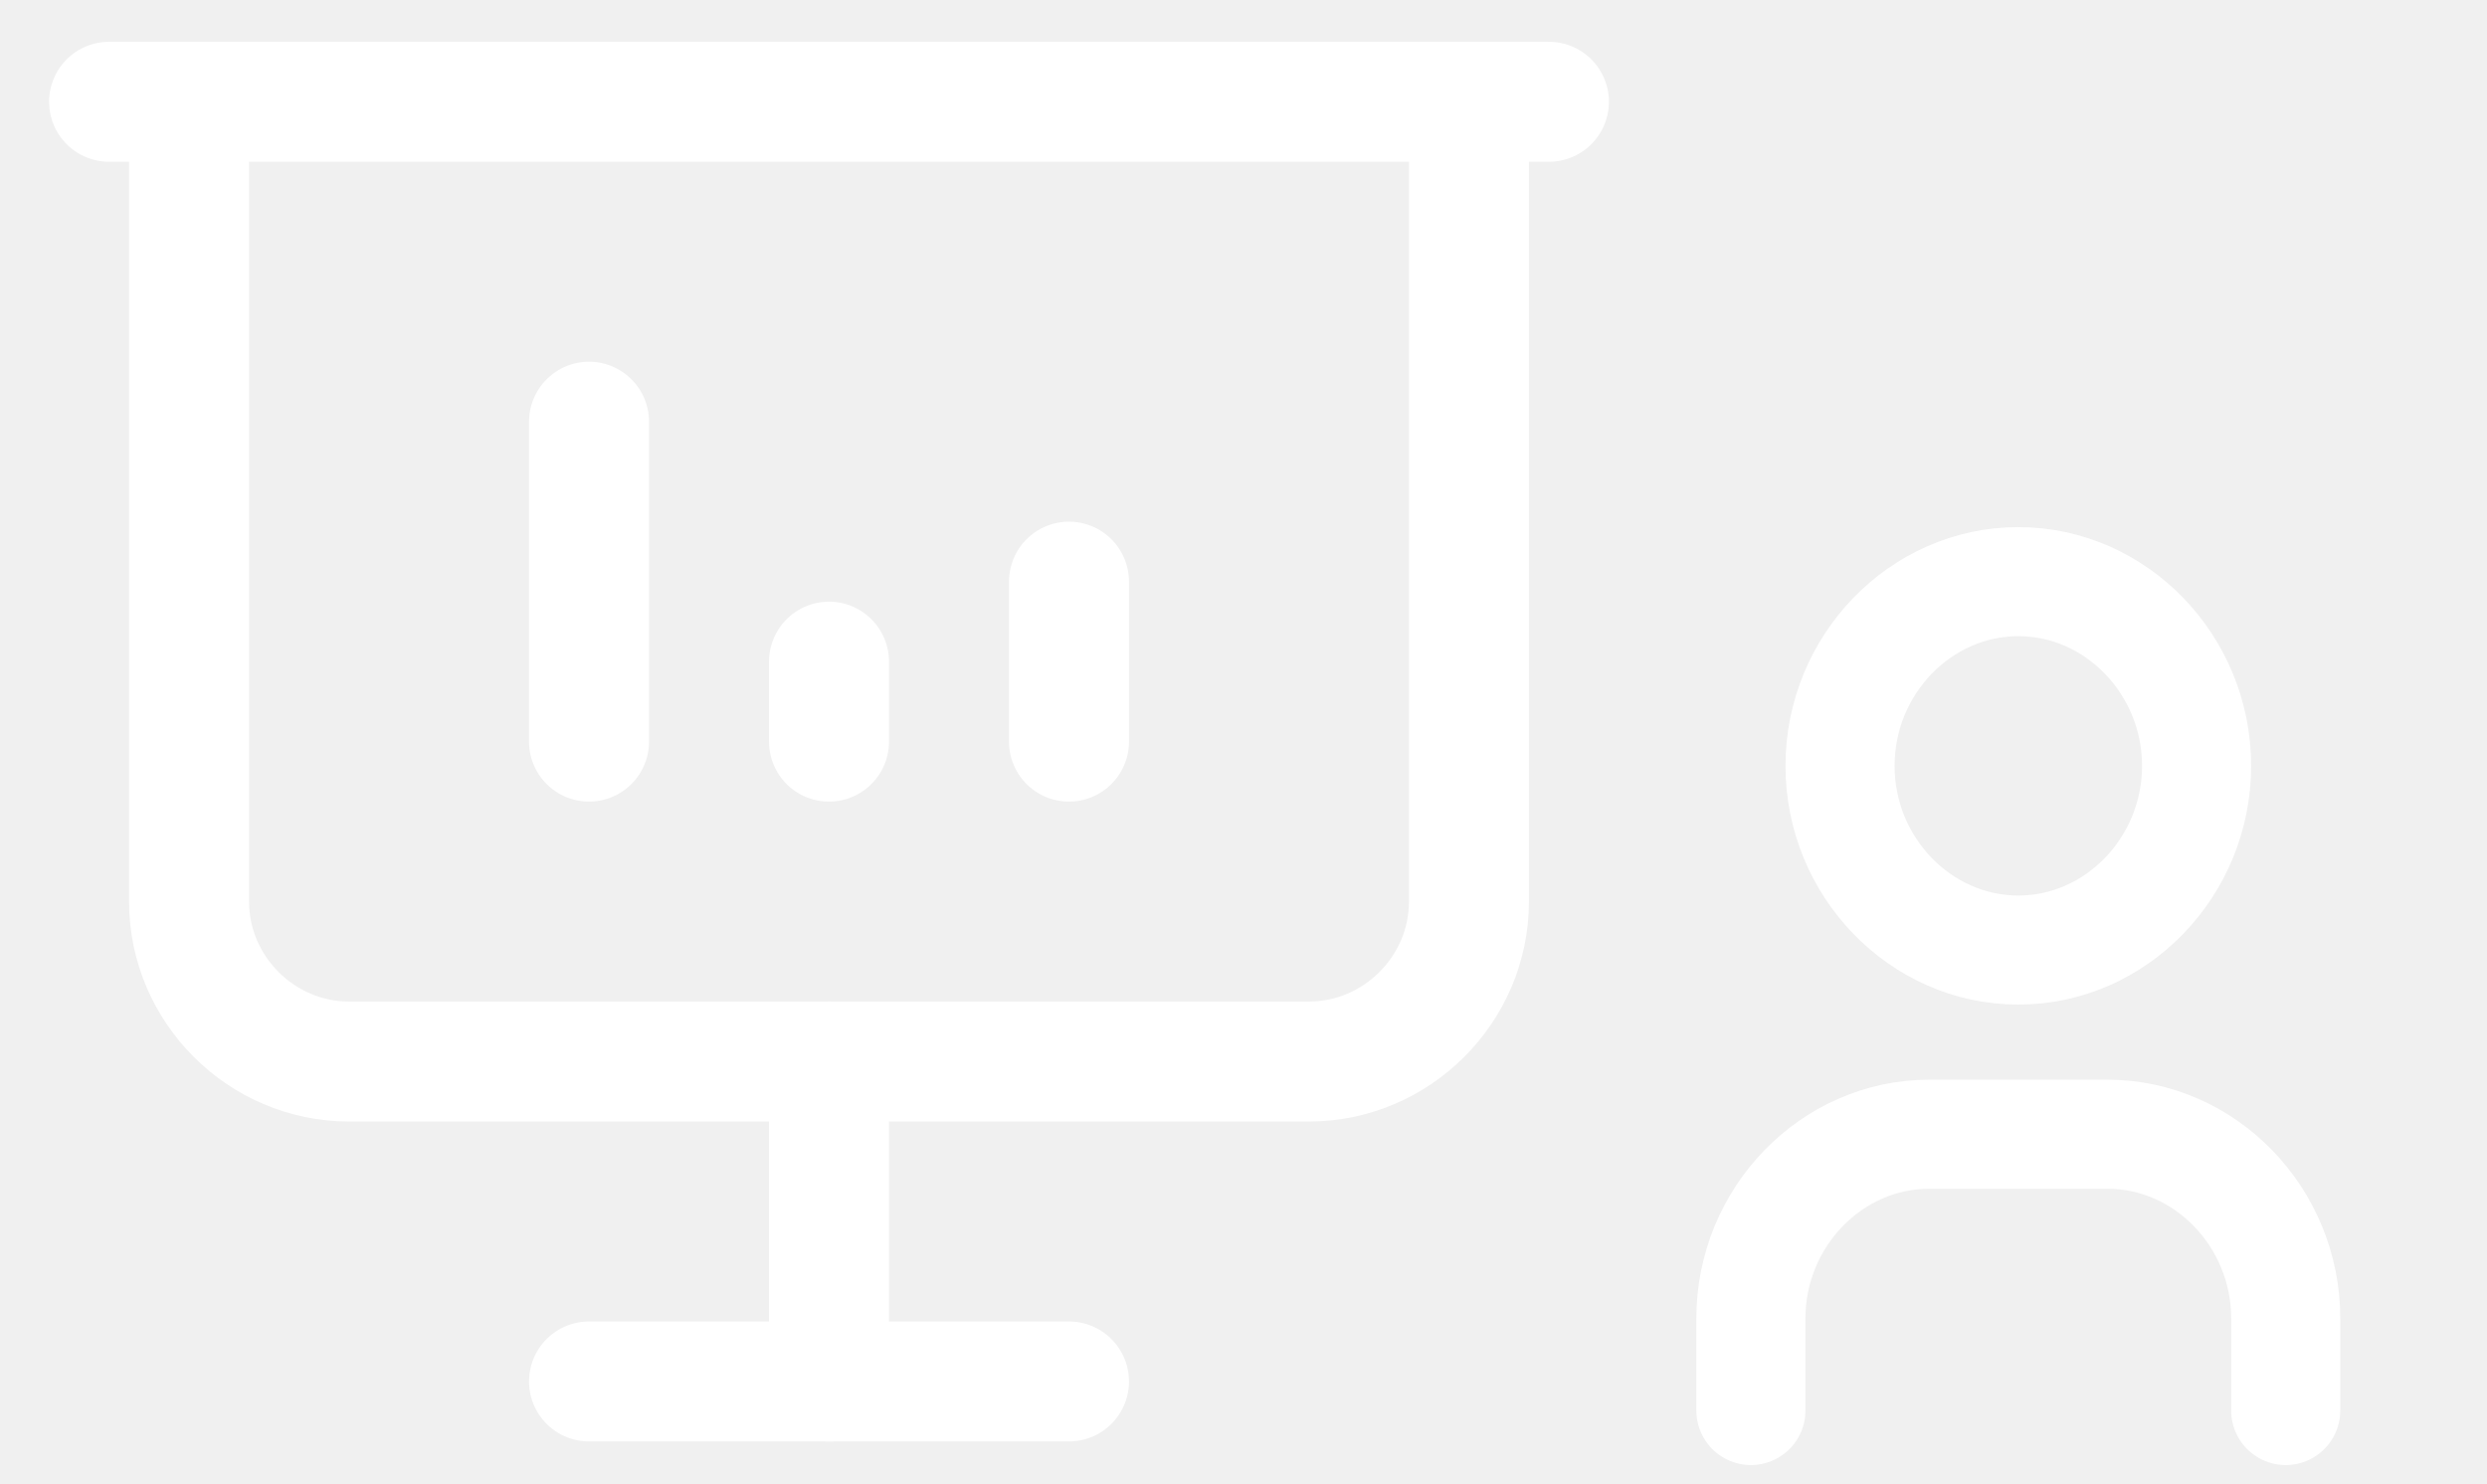
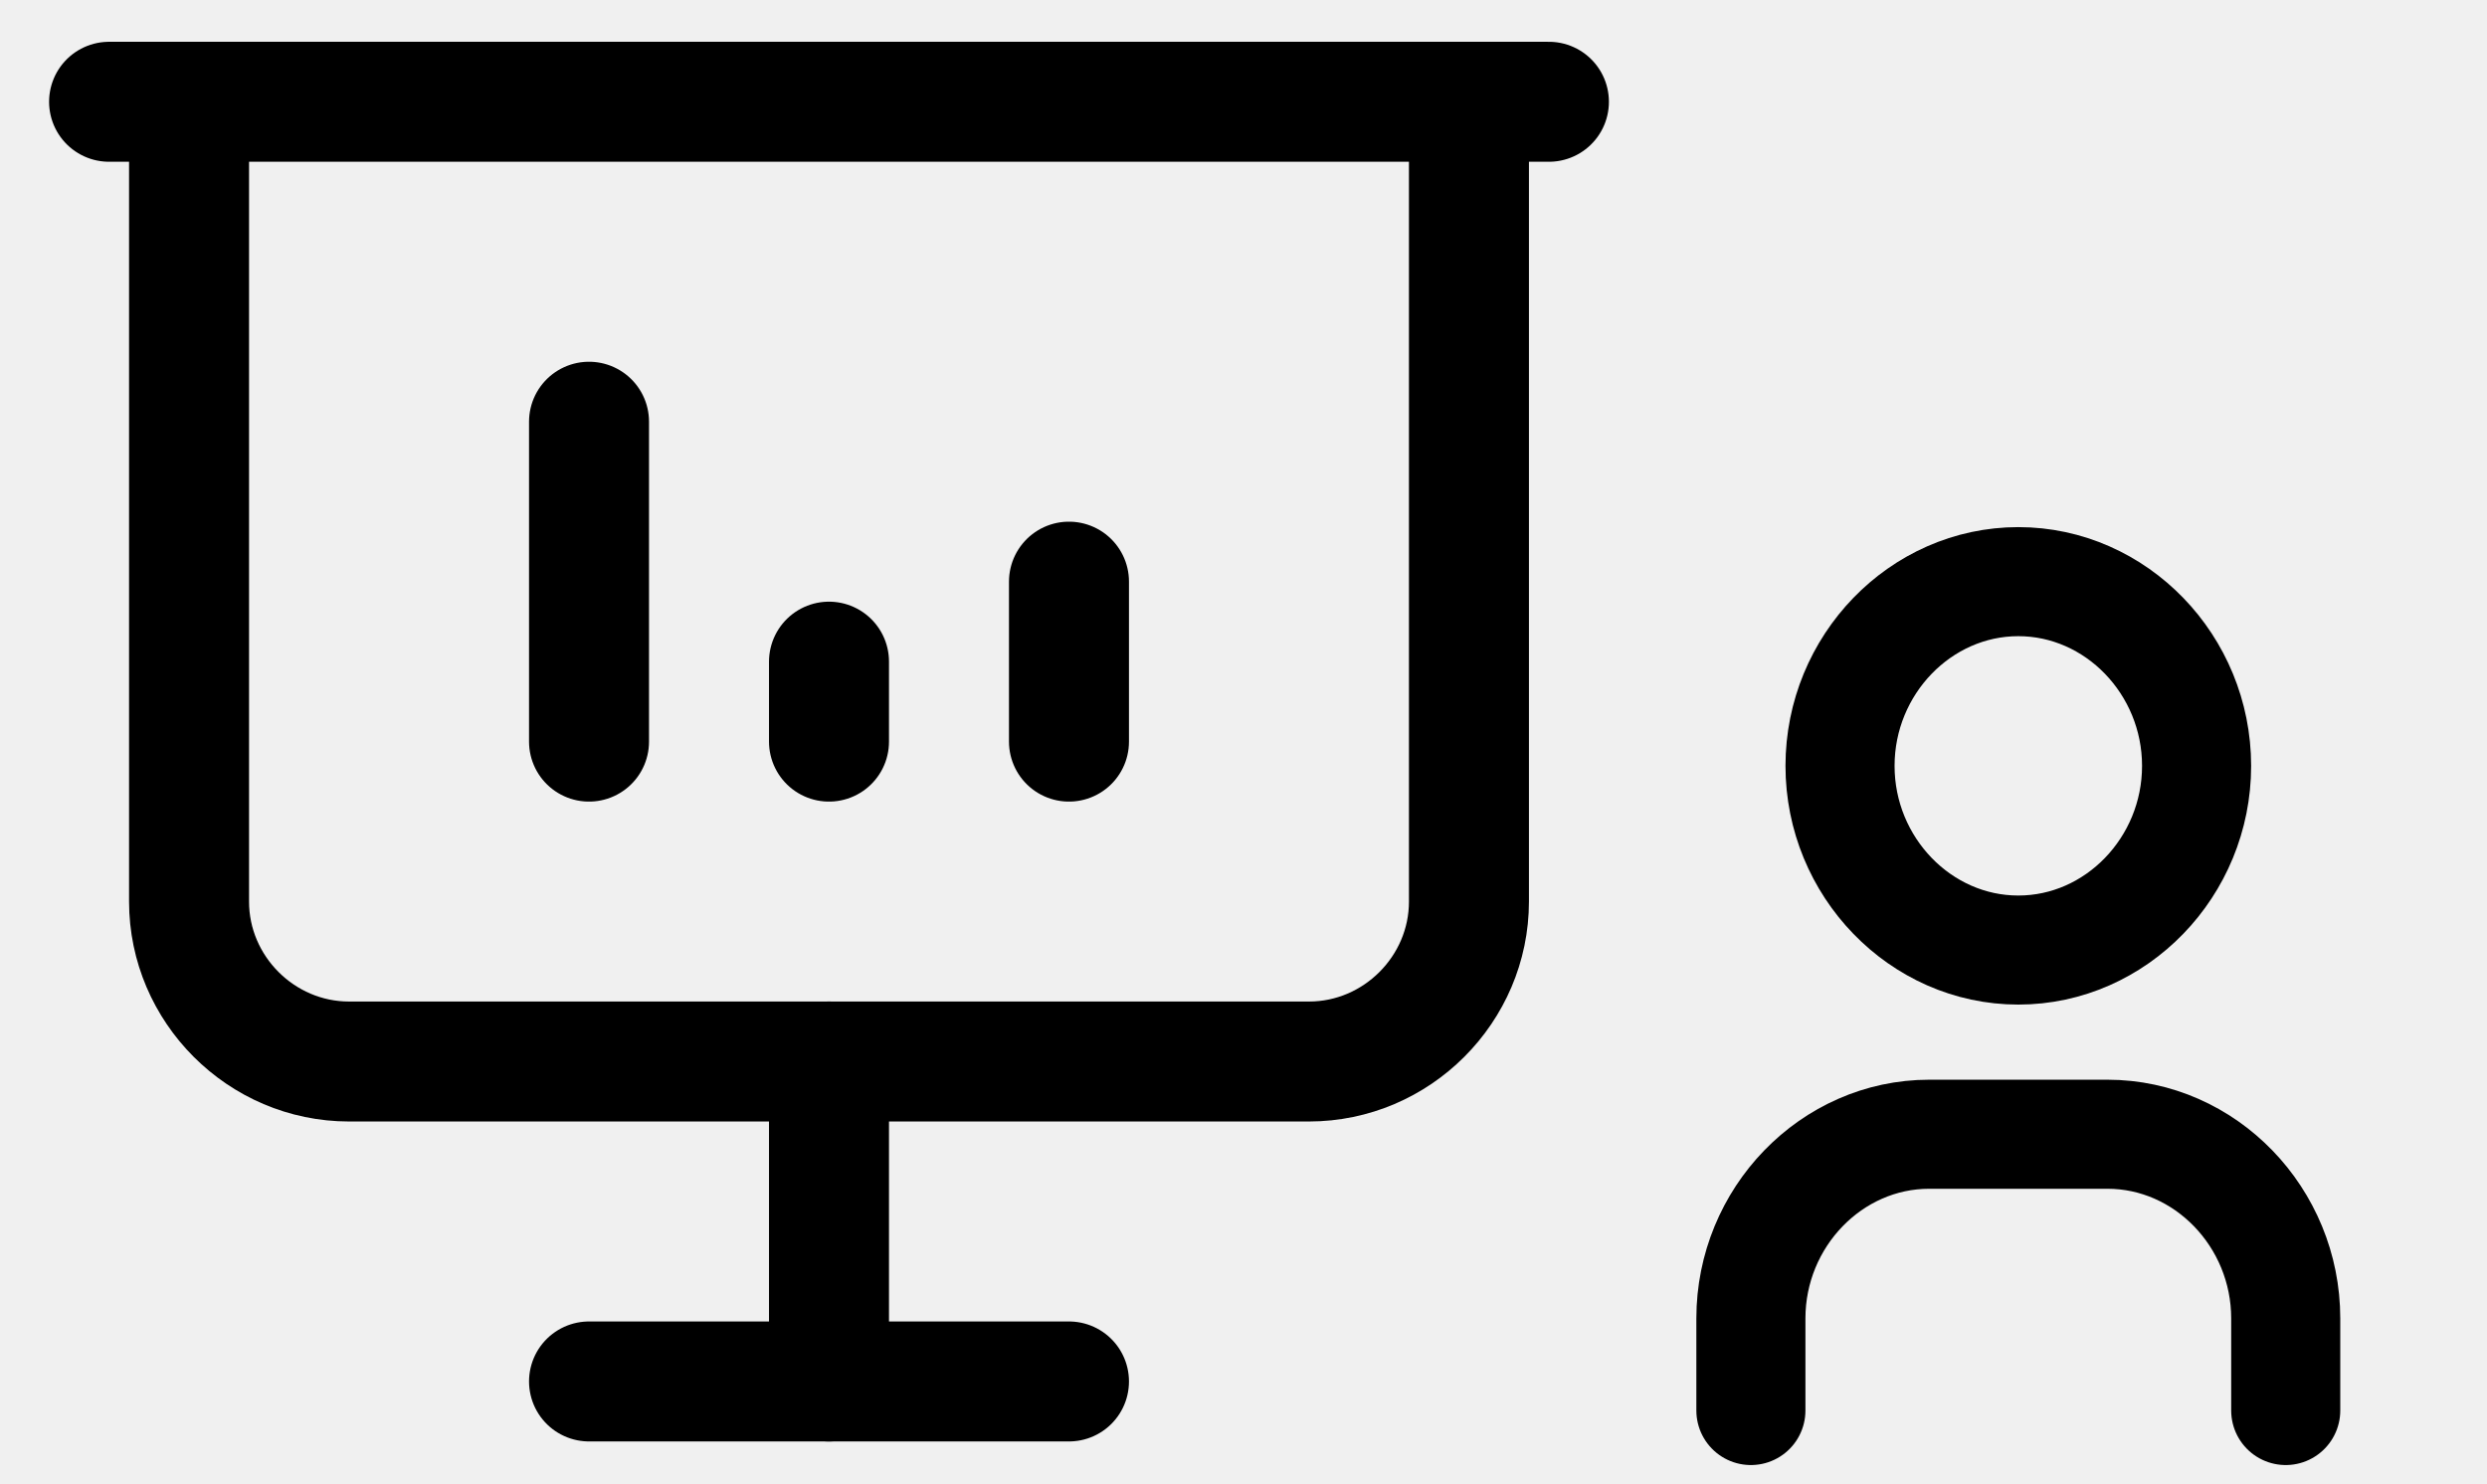
- <svg xmlns="http://www.w3.org/2000/svg" width="100%" height="100%" viewBox="0 0 57 34" version="1.1" xml:space="preserve" style="fill-rule:evenodd;clip-rule:evenodd;stroke-linecap:round;stroke-linejoin:round;">
-   <path d="M13.5,17L13.5,9.667" style="fill:none;fill-rule:nonzero;stroke:#fff;stroke-width:2.75px;" />
-   <path d="M24.5,17L24.5,13.333" style="fill:none;fill-rule:nonzero;stroke:#fff;stroke-width:2.75px;" />
-   <path d="M19,17L19,15.167" style="fill:none;fill-rule:nonzero;stroke:#fff;stroke-width:2.75px;" />
-   <path d="M2.5,2.333L35.5,2.333" style="fill:none;fill-rule:nonzero;stroke:#fff;stroke-width:2.75px;" />
-   <path d="M4.333,2.333L4.333,20.667C4.333,22.678 5.989,24.333 8,24.333L30,24.333C32.011,24.333 33.667,22.678 33.667,20.667L33.667,2.333" style="fill:none;fill-rule:nonzero;stroke:#fff;stroke-width:2.75px;" />
-   <path d="M19,24.333L19,31.667" style="fill:none;fill-rule:nonzero;stroke:#fff;stroke-width:2.75px;" />
-   <path d="M13.5,31.667L24.5,31.667" style="fill:none;fill-rule:nonzero;stroke:#fff;stroke-width:2.75px;" />
-   <path d="M42.172,17.556C42.172,19.872 44.017,21.778 46.258,21.778C48.5,21.778 50.344,19.872 50.344,17.556C50.344,15.239 48.5,13.333 46.258,13.333C44.017,13.333 42.172,15.239 42.172,17.556" style="fill:none;fill-rule:nonzero;stroke:#fff;stroke-width:2.5px;" />
-   <path d="M40.129,32.333L40.129,30.222C40.129,27.906 41.974,26 44.215,26L48.301,26C50.543,26 52.387,27.906 52.387,30.222L52.387,32.333" style="fill:none;fill-rule:nonzero;stroke:#fff;stroke-width:2.5px;" />
+ <svg width="100%" height="100%" viewBox="0 0 57 34" version="1.1" stroke="currentColor" fill="none" style="fill-rule:evenodd;clip-rule:evenodd;stroke-linecap:round;stroke-linejoin:round;">
+   <path d="M13.5,17L13.5,9.667" style="fill-rule:nonzero;stroke-width:2.75px;" />
+   <path d="M24.5,17L24.5,13.333" style="fill-rule:nonzero;stroke-width:2.75px;" />
+   <path d="M19,17L19,15.167" style="fill-rule:nonzero;stroke-width:2.75px;" />
+   <path d="M2.5,2.333L35.5,2.333" style="fill-rule:nonzero;stroke-width:2.75px;" />
+   <path d="M4.333,2.333L4.333,20.667C4.333,22.678 5.989,24.333 8,24.333L30,24.333C32.011,24.333 33.667,22.678 33.667,20.667L33.667,2.333" style="fill-rule:nonzero;stroke-width:2.75px;" />
+   <path d="M19,24.333L19,31.667" style="fill-rule:nonzero;stroke-width:2.75px;" />
+   <path d="M13.5,31.667L24.5,31.667" style="fill-rule:nonzero;stroke-width:2.75px;" />
+   <path d="M42.172,17.556C42.172,19.872 44.017,21.778 46.258,21.778C48.5,21.778 50.344,19.872 50.344,17.556C50.344,15.239 48.5,13.333 46.258,13.333C44.017,13.333 42.172,15.239 42.172,17.556" style="fill-rule:nonzero;stroke-width:2.5px;" />
+   <path d="M40.129,32.333L40.129,30.222C40.129,27.906 41.974,26 44.215,26L48.301,26C50.543,26 52.387,27.906 52.387,30.222L52.387,32.333" style="fill-rule:nonzero;stroke-width:2.5px;" />
</svg>
